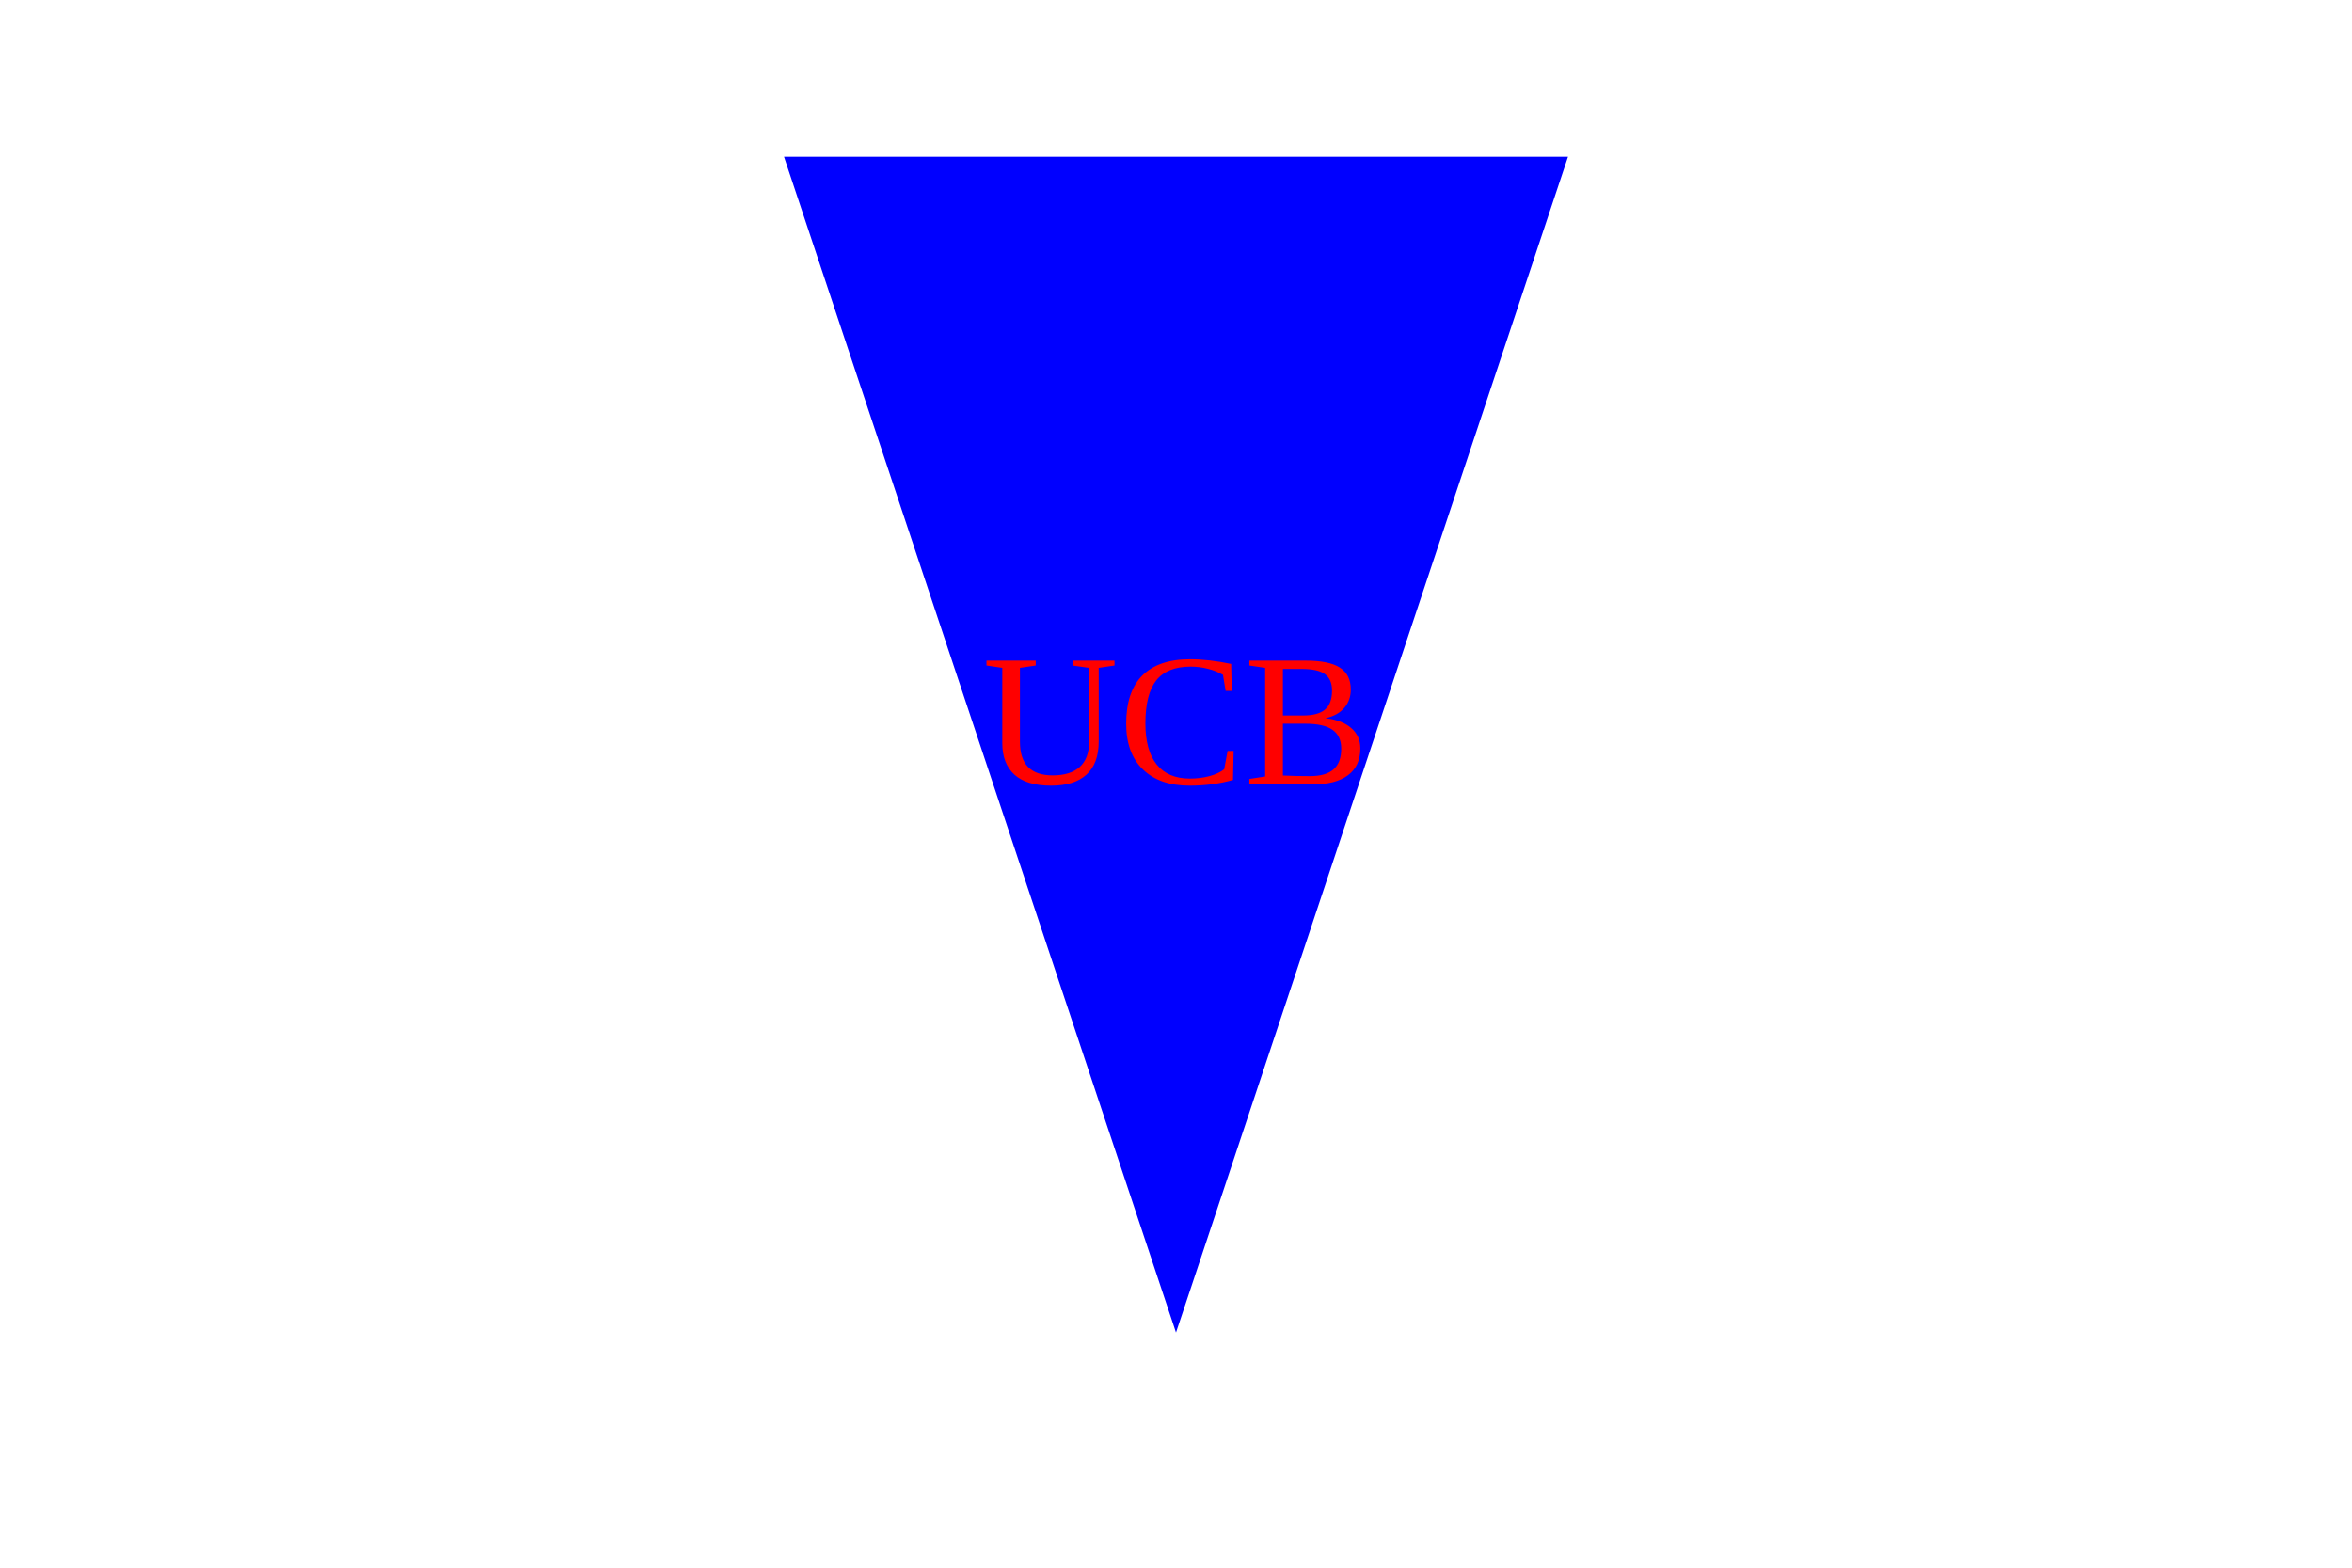
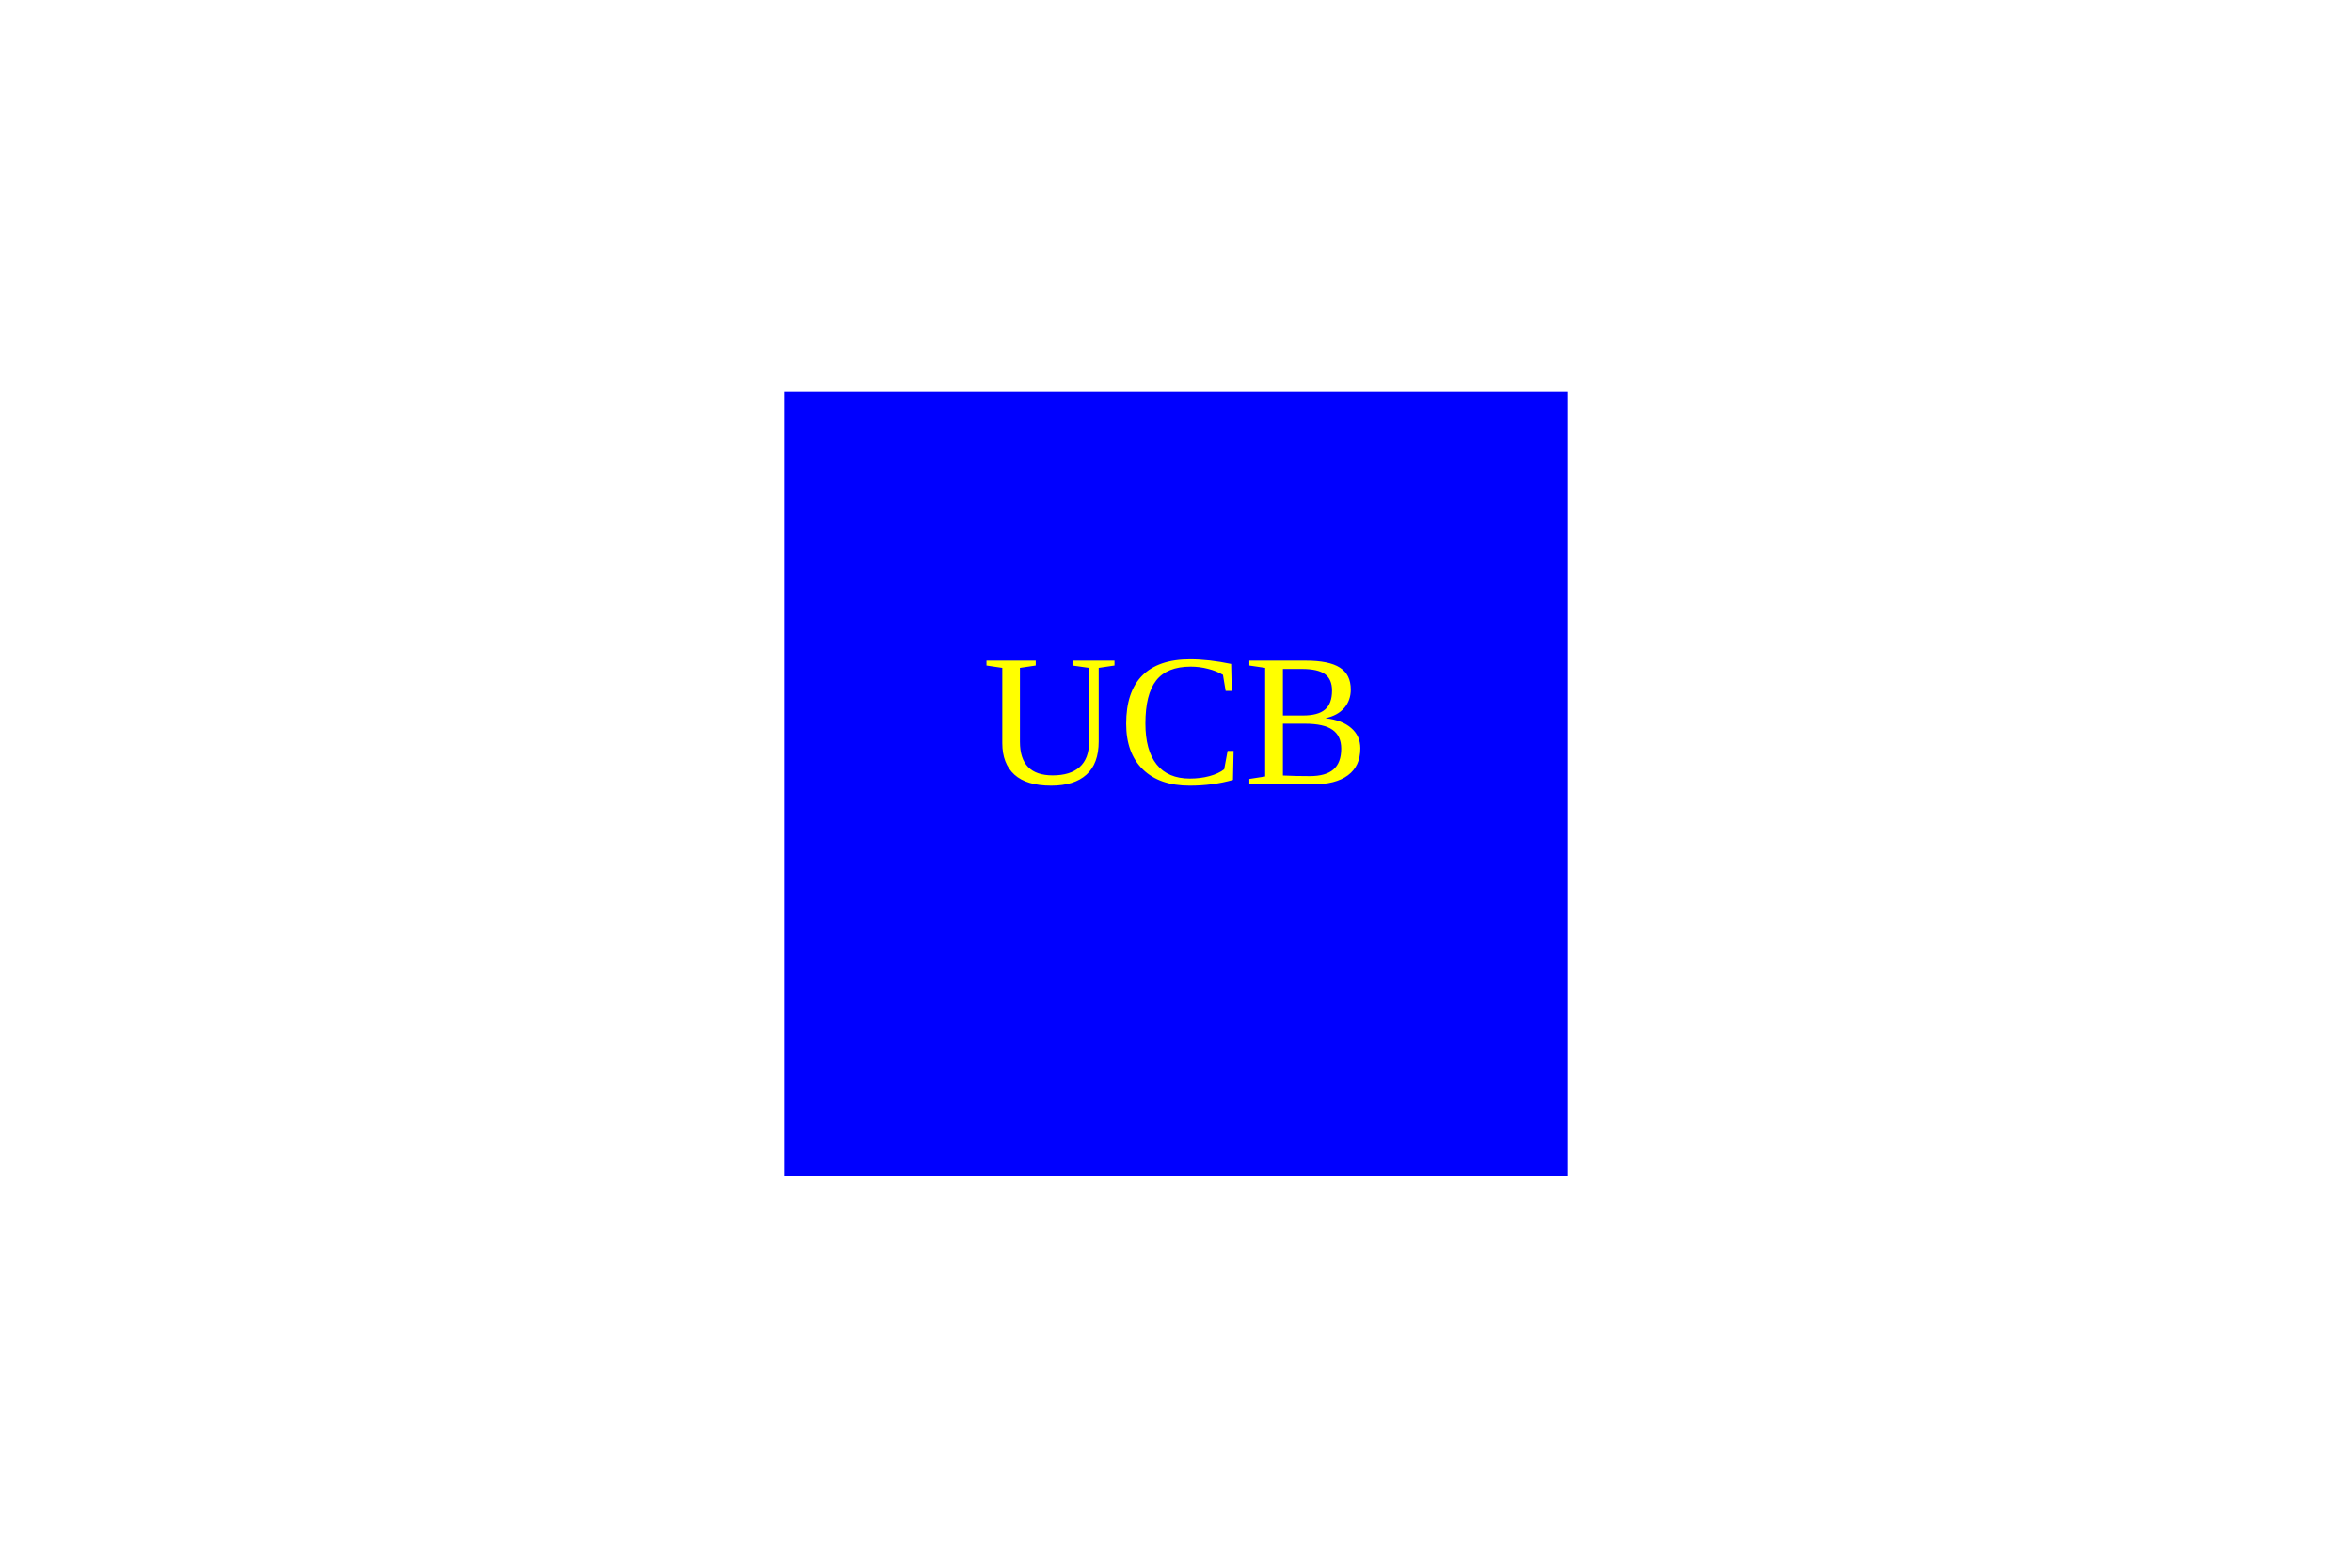
<svg xmlns="http://www.w3.org/2000/svg" width="300" height="200">
-   <polygon points="100,20 200,20 150,170" fill="blue" />
-   <text x="150" y="100" fill="red" font-size="24" text-anchor="middle" alignment-baseline="middle">UCB</text>
+   <rect x="100" y="50" width="100" height="100" fill="blue" />
+   <text x="150" y="100" fill="yellow" font-size="24" text-anchor="middle" alignment-baseline="middle">UCB</text>
</svg>
